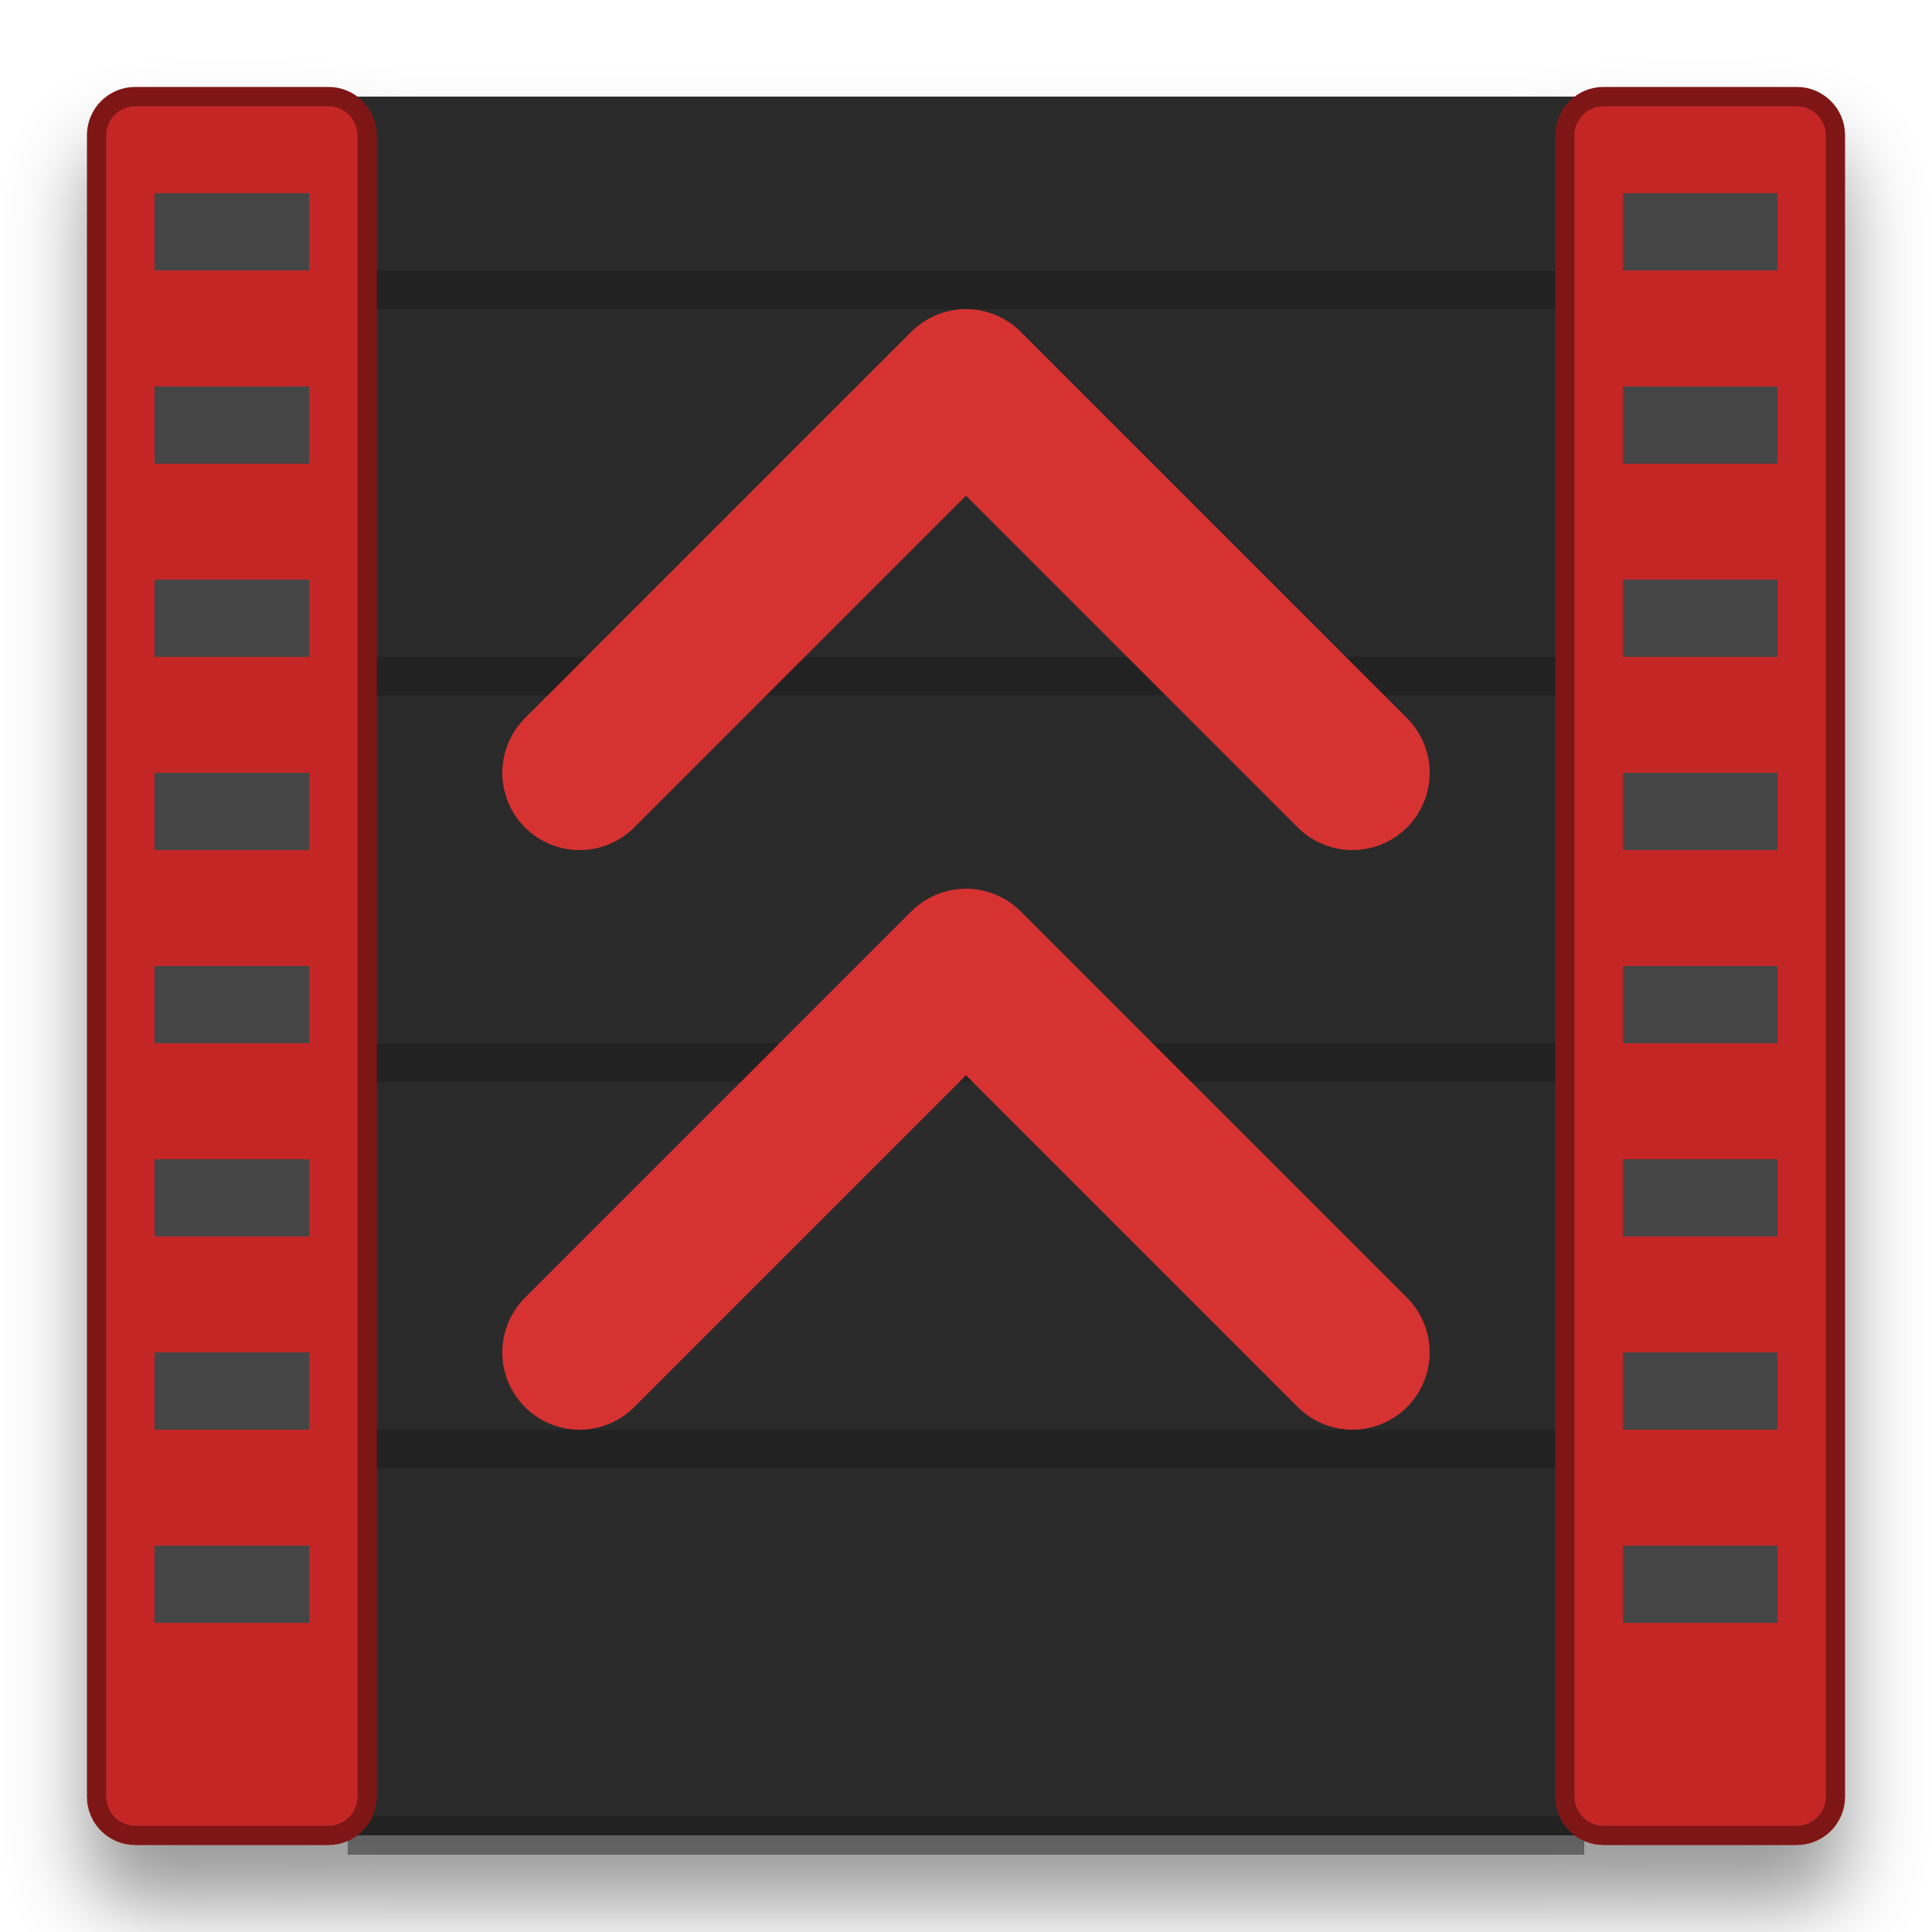
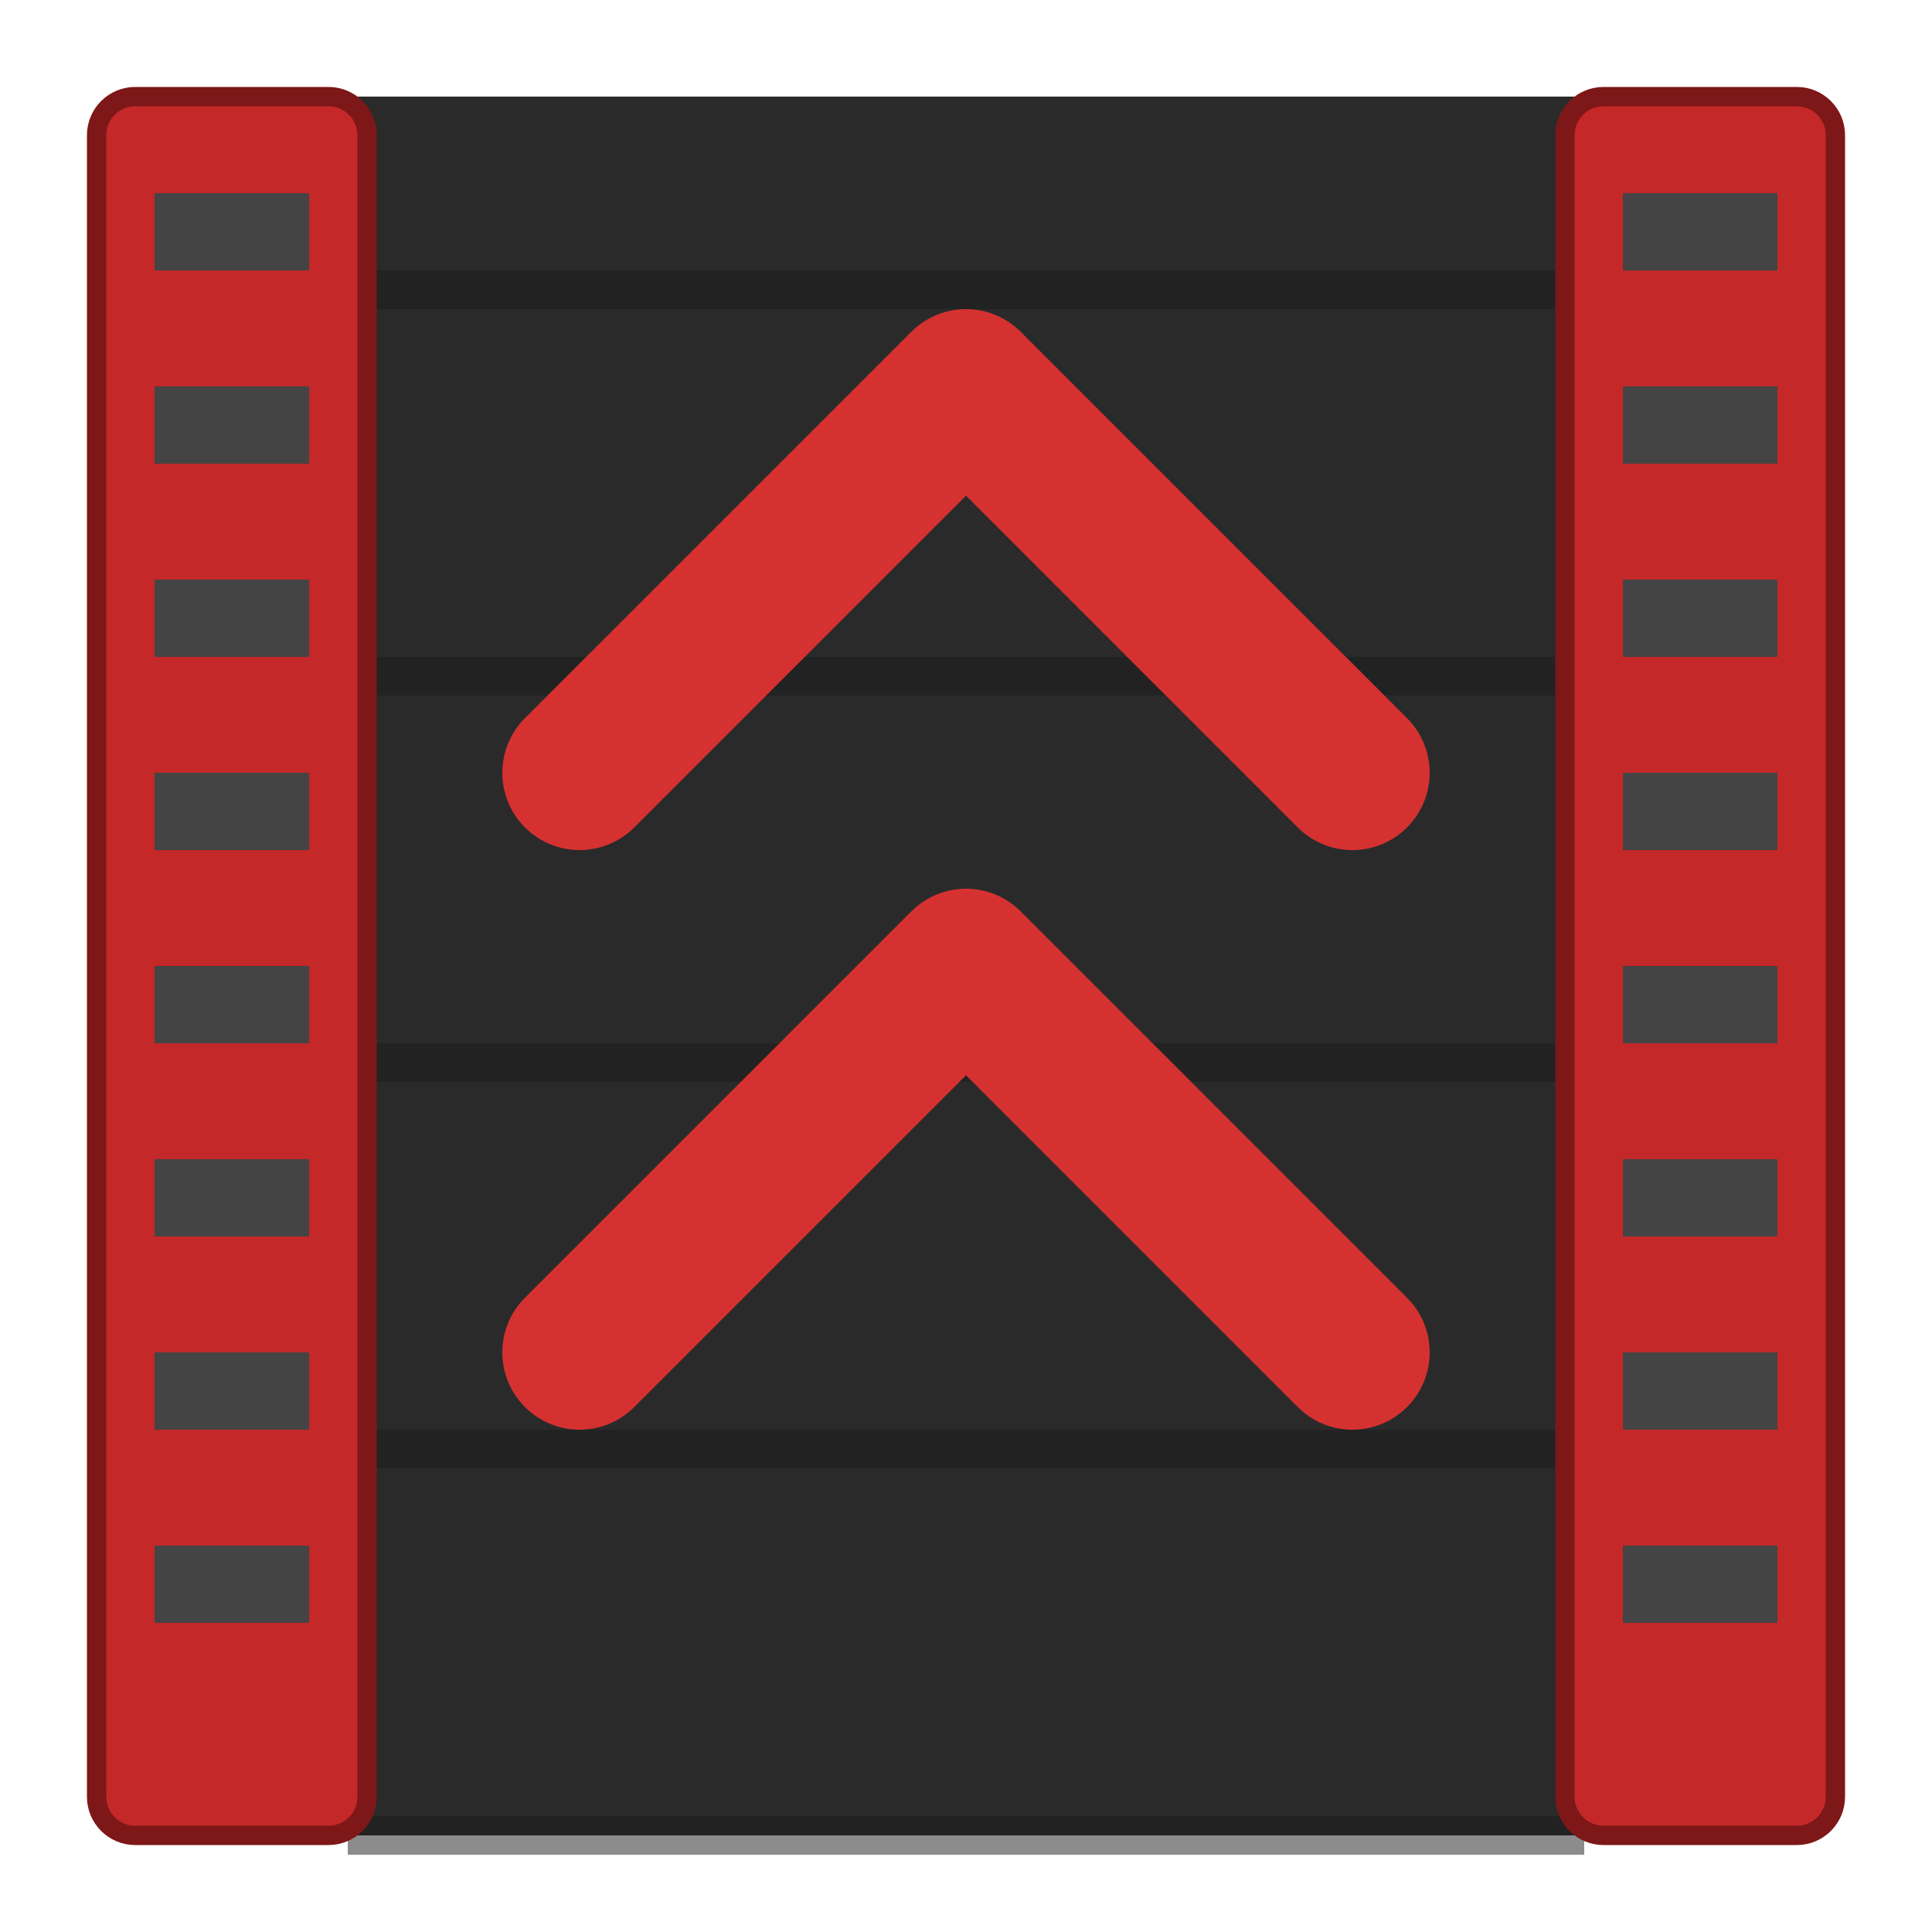
<svg xmlns="http://www.w3.org/2000/svg" viewBox="0 0 100 100" width="200" height="200">
-   <defs>
-     <filter id="beltShadow">
-       <feDropShadow dx="0" dy="3" stdDeviation="2" flood-color="#000" flood-opacity="0.4" />
-     </filter>
-   </defs>
-   <g filter="url(#beltShadow)">
+   <g>
    <rect x="10" y="5" width="80" height="90" fill="#222222" />
    <rect x="18" y="5" width="64" height="90" fill="#2a2a2a" />
    <g stroke="#1a1a1a" stroke-width="2" opacity="0.5">
      <line x1="18" y1="15" x2="82" y2="15" />
      <line x1="18" y1="35" x2="82" y2="35" />
      <line x1="18" y1="55" x2="82" y2="55" />
      <line x1="18" y1="75" x2="82" y2="75" />
      <line x1="18" y1="95" x2="82" y2="95" />
    </g>
    <g fill="none" stroke="#d63131" stroke-width="8" stroke-linecap="round" stroke-linejoin="round">
      <path d="M 30 40 L 50 20 L 70 40" />
      <path d="M 30 70 L 50 50 L 70 70" />
    </g>
    <rect x="5" y="5" width="14" height="90" rx="2" fill="#c42828" stroke="#7e1717" stroke-width="1" />
    <rect x="81" y="5" width="14" height="90" rx="2" fill="#c42828" stroke="#7e1717" stroke-width="1" />
    <line x1="12" y1="10" x2="12" y2="90" stroke="#444" stroke-width="8" stroke-dasharray="4 6" />
    <line x1="88" y1="10" x2="88" y2="90" stroke="#444" stroke-width="8" stroke-dasharray="4 6" />
  </g>
</svg>
